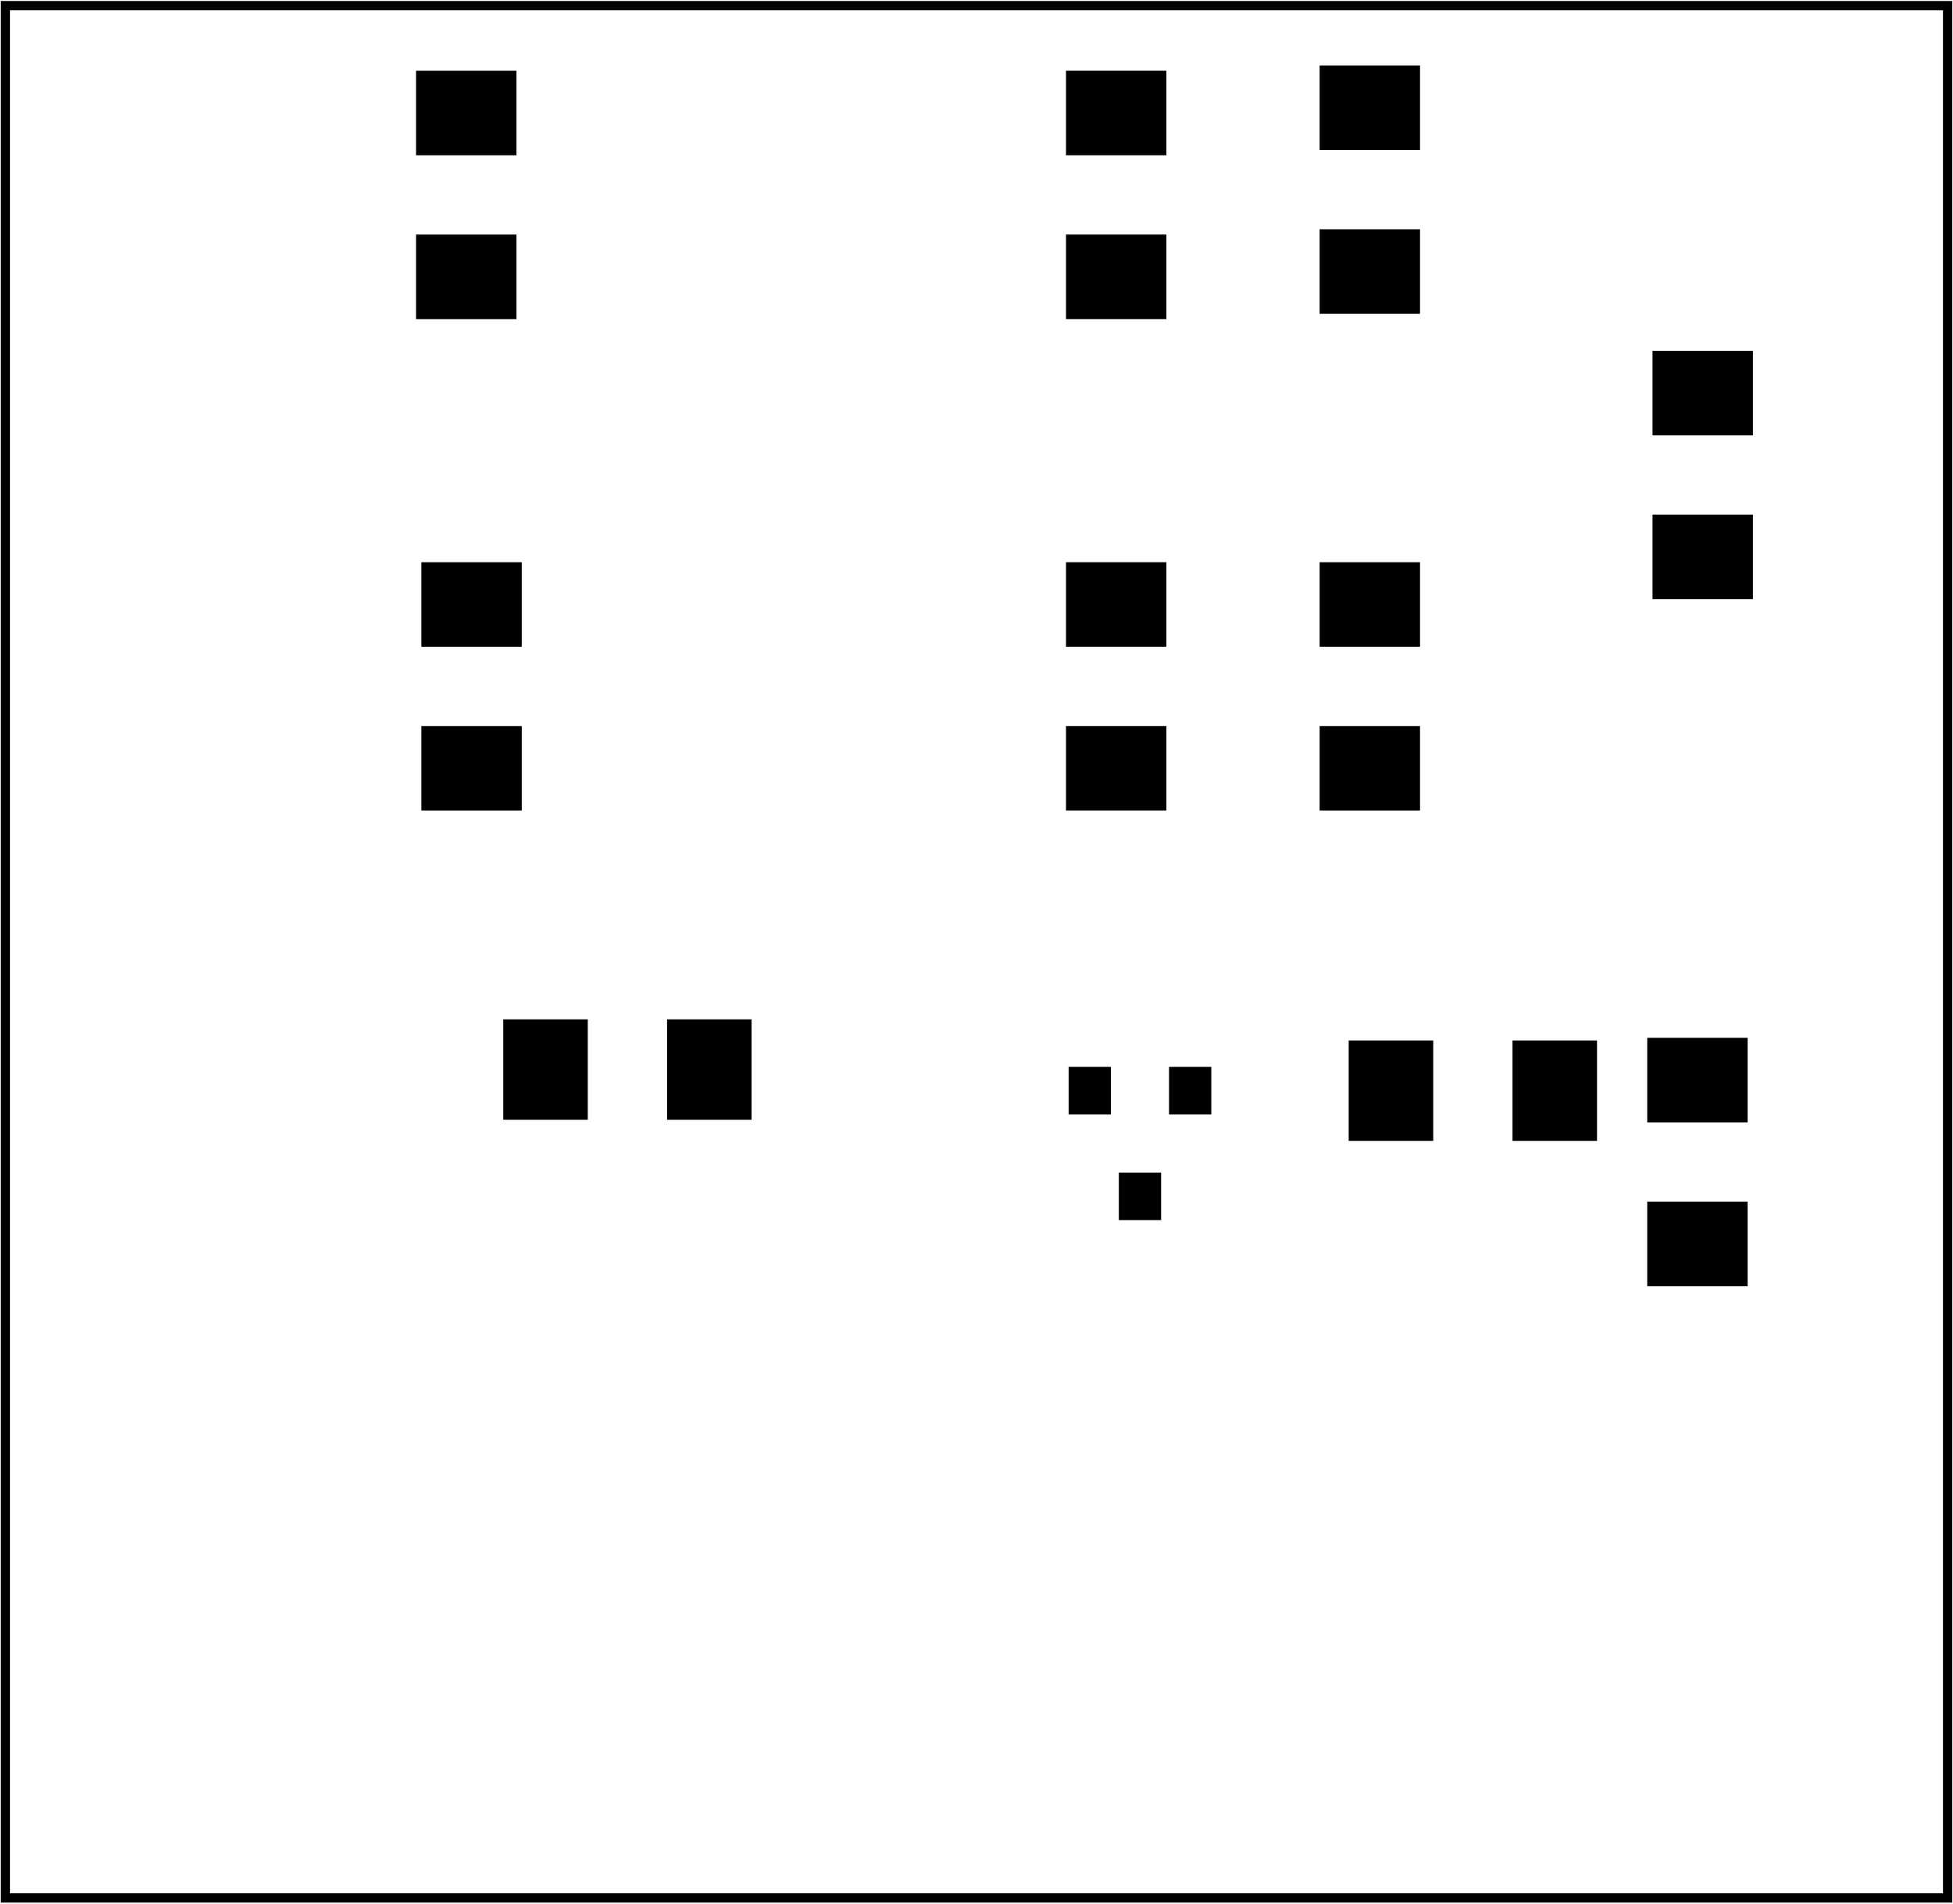
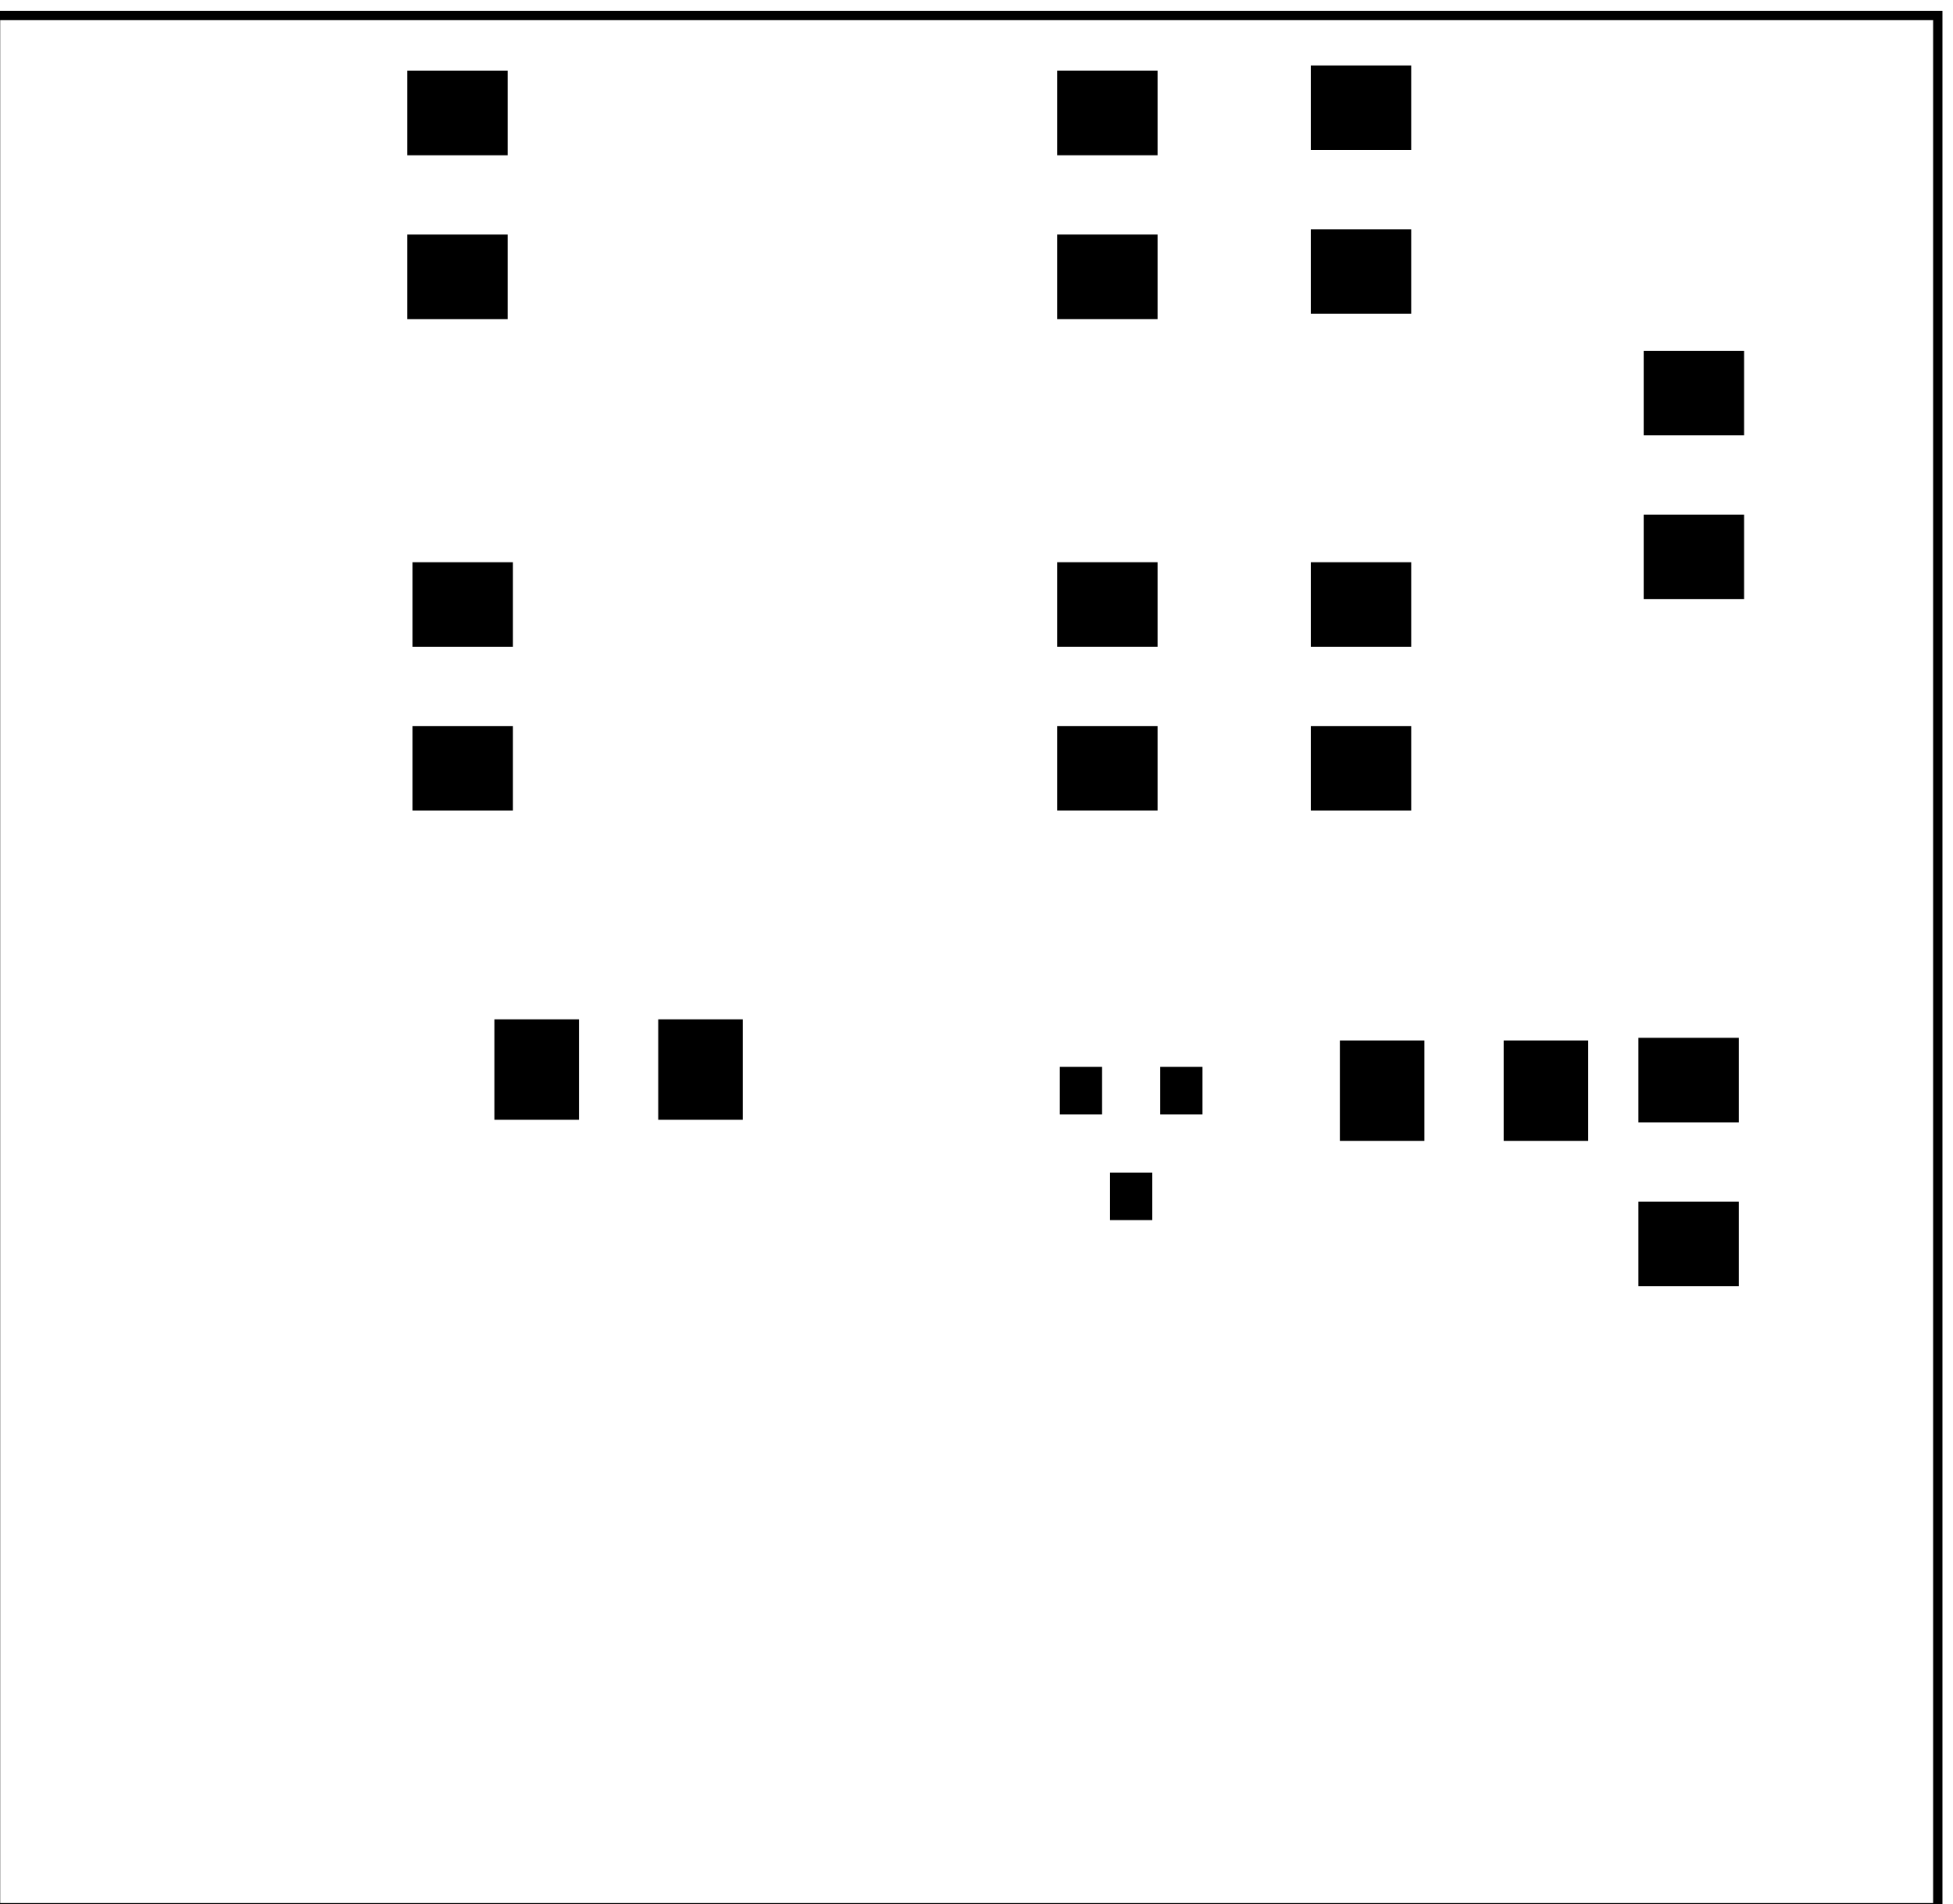
<svg xmlns="http://www.w3.org/2000/svg" width="1.455in" x="0in" version="1.2" y="0in" height="1.418in" viewBox="0 0 104.77 102.075" baseProfile="tiny">
  <g transform="matrix(-1, 0, 0, 1, 104.77, 0)">
    <g partID="12040">
      <g id="board">
-         <rect width="104.194" x="0.288" y="0.288" fill="none" height="101.499" stroke="black" fill-opacity="0.5" id="boardoutline" stroke-width="0.5" />
+         <rect width="104.194" x="0.816" y="0.816" fill="none" height="101.499" stroke="black" fill-opacity="0.5" id="boardoutline" stroke-width="0.5" />
+       </g>
+     </g>
+     <g partID="7838500">
+       <g transform="translate(25.1082,48.0102)">
+         <g transform="matrix(-1,0,0,-1,0,0)">
+           <g flipped="1" id="copper0">
+             <g transform="matrix(-1, 0, 0, 1, 23.2668, 0)">
+               <g>
+                 <g>
+                   <g>
+                     <g id="copper0">
+                       <g fill="none" cx="20.846" cy="15.602" stroke="black" id="0" r="1.98" stroke-width="1.44" />
+                       <g fill="none" cx="2.421" cy="15.602" stroke="black" id="1" r="1.98" stroke-width="1.44" />
+                       <g fill="none" cx="20.846" cy="2.846" stroke="black" id="2" r="1.98" stroke-width="1.44" />
+                       <g fill="none" cx="2.421" cy="2.846" stroke="black" id="3" r="1.98" stroke-width="1.44" />
+                     </g>
+                   </g>
+                   <g>
+                     <g fill="none" cx="20.846" cy="15.602" stroke="black" id="4" r="1.98" stroke-width="1.44" />
+                     <g fill="none" cx="2.421" cy="15.602" stroke="black" id="5" r="1.98" stroke-width="1.44" />
+                     <g fill="none" cx="20.846" cy="2.846" stroke="black" id="6" r="1.98" stroke-width="1.44" />
+                     <g fill="none" cx="2.421" cy="2.846" stroke="black" id="7" r="1.98" stroke-width="1.44" />
+                   </g>
+                 </g>
+               </g>
+             </g>
+           </g>
+         </g>
+       </g>
+     </g>
+     <g partID="7838300">
+       <g transform="translate(25.1082,21.6478)">
+         <g transform="matrix(-1,0,0,-1,0,0)">
+           <g flipped="1" id="copper0">
+             <g transform="matrix(-1, 0, 0, 1, 23.2668, 0)">
+               <g>
+                 <g>
+                   <g>
+                     <g id="copper0">
+                       <g fill="none" cx="20.846" cy="15.602" stroke="black" id="8" r="1.98" stroke-width="1.44" />
+                       <g fill="none" cx="2.421" cy="15.602" stroke="black" id="9" r="1.98" stroke-width="1.44" />
+                       <g fill="none" cx="20.846" cy="2.846" stroke="black" id="10" r="1.98" stroke-width="1.44" />
+                       <g fill="none" cx="2.421" cy="2.846" stroke="black" id="11" r="1.98" stroke-width="1.44" />
+                     </g>
+                   </g>
+                   <g>
+                     <g fill="none" cx="20.846" cy="15.602" stroke="black" id="12" r="1.98" stroke-width="1.44" />
+                     <g fill="none" cx="2.421" cy="15.602" stroke="black" id="13" r="1.98" stroke-width="1.44" />
+                     <g fill="none" cx="20.846" cy="2.846" stroke="black" id="14" r="1.98" stroke-width="1.44" />
+                     <g fill="none" cx="2.421" cy="2.846" stroke="black" id="15" r="1.98" stroke-width="1.44" />
+                   </g>
+                 </g>
+               </g>
+             </g>
+           </g>
+         </g>
      </g>
    </g>
    <g partID="8164300">
-       <g transform="translate(28.2916,45.8875)">
-         <g id="copper0">
-           <g fill="none" cx="3.017" cy="3.017" stroke="black" r="0.992" id="0" stroke-width="0.85" />
+       <g transform="translate(28.765,45.8872)">
+         <g id="copper0">
+           <g fill="none" cx="3.017" cy="3.017" stroke="black" r="0.992" id="16" stroke-width="0.85" />
        </g>
      </g>
    </g>
    <g partID="8166990">
-       <g transform="translate(46.099,63.1611)">
-         <g id="copper0">
-           <g fill="none" cx="3.017" cy="3.017" stroke="black" r="0.992" id="1" stroke-width="0.85" />
+       <g transform="translate(46.5724,63.1608)">
+         <g id="copper0">
+           <g fill="none" cx="3.017" cy="3.017" stroke="black" r="0.992" id="17" stroke-width="0.85" />
        </g>
      </g>
    </g>
    <g partID="8054040">
-       <g transform="translate(10.1665,32.6921)">
+       <g transform="translate(10.6399,32.6914)">
        <g transform="matrix(0,-1,1,0,0,0)">
          <g flipped="1" id="copper0">
            <g transform="matrix(-1, 0, 0, 1, 14.4567, 0)">
              <g>
                <g>
-                   <rect width="4.535" x="0.567" y="0.567" fill="black" height="5.386" stroke="none" fill-opacity="1" id="2" stroke-width="0" />
-                   <rect width="4.535" x="9.354" y="0.567" fill="black" height="5.386" stroke="none" fill-opacity="1" id="3" stroke-width="0" />
+                   <g>
+                     <rect width="4.535" x="0.567" y="0.567" fill="black" height="5.386" stroke="none" fill-opacity="1" id="18" stroke-width="0" />
+                     <rect width="4.535" x="9.354" y="0.567" fill="black" height="5.386" stroke="none" fill-opacity="1" id="19" stroke-width="0" />
+                   </g>
                </g>
              </g>
            </g>
          </g>
        </g>
      </g>
    </g>
    <g partID="8054120">
-       <g transform="translate(28.0248,17.3853)">
+       <g transform="translate(28.4983,17.385)">
        <g transform="matrix(0,-1,1,0,0,0)">
          <g flipped="1" id="copper0">
            <g transform="matrix(-1, 0, 0, 1, 14.4567, 0)">
              <g>
                <g>
-                   <rect width="4.535" x="0.567" y="0.567" fill="black" height="5.386" stroke="none" fill-opacity="1" id="4" stroke-width="0" />
-                   <rect width="4.535" x="9.354" y="0.567" fill="black" height="5.386" stroke="none" fill-opacity="1" id="5" stroke-width="0" />
+                   <g>
+                     <rect width="4.535" x="0.567" y="0.567" fill="black" height="5.386" stroke="none" fill-opacity="1" id="20" stroke-width="0" />
+                     <rect width="4.535" x="9.354" y="0.567" fill="black" height="5.386" stroke="none" fill-opacity="1" id="21" stroke-width="0" />
+                   </g>
                </g>
              </g>
            </g>
          </g>
        </g>
      </g>
    </g>
    <g partID="8054300">
-       <g transform="translate(41.6311,44.0309)">
+       <g transform="translate(42.1045,44.0306)">
        <g transform="matrix(0,-1,1,0,0,0)">
          <g flipped="1" id="copper0">
            <g transform="matrix(-1, 0, 0, 1, 14.4567, 0)">
              <g>
                <g>
-                   <rect width="4.535" x="0.567" y="0.567" fill="black" height="5.386" stroke="none" fill-opacity="1" id="6" stroke-width="0" />
-                   <rect width="4.535" x="9.354" y="0.567" fill="black" height="5.386" stroke="none" fill-opacity="1" id="7" stroke-width="0" />
+                   <g>
+                     <rect width="4.535" x="0.567" y="0.567" fill="black" height="5.386" stroke="none" fill-opacity="1" id="22" stroke-width="0" />
+                     <rect width="4.535" x="9.354" y="0.567" fill="black" height="5.386" stroke="none" fill-opacity="1" id="23" stroke-width="0" />
+                   </g>
                </g>
              </g>
            </g>
          </g>
        </g>
      </g>
    </g>
    <g partID="8054400">
-       <g transform="translate(82.7335,29.5742)">
+       <g transform="translate(83.2069,29.5739)">
        <g transform="matrix(0,1,-1,0,0,0)">
          <g flipped="1" id="copper0">
            <g transform="matrix(-1, 0, 0, 1, 14.4567, 0)">
              <g>
                <g>
-                   <rect width="4.535" x="0.567" y="0.567" fill="black" height="5.386" stroke="none" fill-opacity="1" id="8" stroke-width="0" />
-                   <rect width="4.535" x="9.354" y="0.567" fill="black" height="5.386" stroke="none" fill-opacity="1" id="9" stroke-width="0" />
+                   <g>
+                     <rect width="4.535" x="0.567" y="0.567" fill="black" height="5.386" stroke="none" fill-opacity="1" id="24" stroke-width="0" />
+                     <rect width="4.535" x="9.354" y="0.567" fill="black" height="5.386" stroke="none" fill-opacity="1" id="25" stroke-width="0" />
+                   </g>
                </g>
              </g>
            </g>
          </g>
        </g>
      </g>
    </g>
    <g partID="8054600">
-       <g transform="translate(83.0169,3.21184)">
+       <g transform="translate(83.4903,3.2115)">
        <g transform="matrix(0,1,-1,0,0,0)">
          <g flipped="1" id="copper0">
            <g transform="matrix(-1, 0, 0, 1, 14.4567, 0)">
              <g>
                <g>
-                   <rect width="4.535" x="0.567" y="0.567" fill="black" height="5.386" stroke="none" fill-opacity="1" id="10" stroke-width="0" />
-                   <rect width="4.535" x="9.354" y="0.567" fill="black" height="5.386" stroke="none" fill-opacity="1" id="11" stroke-width="0" />
+                   <g>
+                     <rect width="4.535" x="0.567" y="0.567" fill="black" height="5.386" stroke="none" fill-opacity="1" id="26" stroke-width="0" />
+                     <rect width="4.535" x="9.354" y="0.567" fill="black" height="5.386" stroke="none" fill-opacity="1" id="27" stroke-width="0" />
+                   </g>
                </g>
              </g>
            </g>
          </g>
        </g>
      </g>
    </g>
    <g partID="8054840">
-       <g transform="translate(41.6311,17.6685)">
+       <g transform="translate(42.1045,17.6682)">
        <g transform="matrix(0,-1,1,0,0,0)">
          <g flipped="1" id="copper0">
            <g transform="matrix(-1, 0, 0, 1, 14.4567, 0)">
              <g>
                <g>
-                   <rect width="4.535" x="0.567" y="0.567" fill="black" height="5.386" stroke="none" fill-opacity="1" id="12" stroke-width="0" />
-                   <rect width="4.535" x="9.354" y="0.567" fill="black" height="5.386" stroke="none" fill-opacity="1" id="13" stroke-width="0" />
+                   <g>
+                     <rect width="4.535" x="0.567" y="0.567" fill="black" height="5.386" stroke="none" fill-opacity="1" id="28" stroke-width="0" />
+                     <rect width="4.535" x="9.354" y="0.567" fill="black" height="5.386" stroke="none" fill-opacity="1" id="29" stroke-width="0" />
+                   </g>
                </g>
              </g>
            </g>
          </g>
        </g>
      </g>
    </g>
    <g partID="8054980">
-       <g transform="translate(34.5445,29.5742)">
+       <g transform="translate(35.0179,29.5739)">
        <g transform="matrix(0,1,-1,0,0,0)">
          <g flipped="1" id="copper0">
            <g transform="matrix(-1, 0, 0, 1, 14.4567, 0)">
              <g>
                <g>
-                   <rect width="4.535" x="0.567" y="0.567" fill="black" height="5.386" stroke="none" fill-opacity="1" id="14" stroke-width="0" />
-                   <rect width="4.535" x="9.354" y="0.567" fill="black" height="5.386" stroke="none" fill-opacity="1" id="15" stroke-width="0" />
+                   <g>
+                     <rect width="4.535" x="0.567" y="0.567" fill="black" height="5.386" stroke="none" fill-opacity="1" id="30" stroke-width="0" />
+                     <rect width="4.535" x="9.354" y="0.567" fill="black" height="5.386" stroke="none" fill-opacity="1" id="31" stroke-width="0" />
+                   </g>
                </g>
              </g>
            </g>
          </g>
        </g>
      </g>
    </g>
    <g partID="8055220">
-       <g transform="translate(10.45,69.5425)">
+       <g transform="translate(10.9235,69.5418)">
        <g transform="matrix(0,-1,1,0,0,0)">
          <g flipped="1" id="copper0">
            <g transform="matrix(-1, 0, 0, 1, 14.4567, 0)">
              <g>
                <g>
-                   <rect width="4.535" x="0.567" y="0.567" fill="black" height="5.386" stroke="none" fill-opacity="1" id="16" stroke-width="0" />
-                   <rect width="4.535" x="9.354" y="0.567" fill="black" height="5.386" stroke="none" fill-opacity="1" id="17" stroke-width="0" />
+                   <g>
+                     <rect width="4.535" x="0.567" y="0.567" fill="black" height="5.386" stroke="none" fill-opacity="1" id="32" stroke-width="0" />
+                     <rect width="4.535" x="9.354" y="0.567" fill="black" height="5.386" stroke="none" fill-opacity="1" id="33" stroke-width="0" />
+                   </g>
                </g>
              </g>
            </g>
          </g>
        </g>
      </g>
    </g>
    <g partID="8155070">
-       <g transform="translate(28.2133,19.1691)">
-         <g id="copper0">
-           <g fill="none" cx="3.017" cy="3.017" stroke="black" r="0.992" id="18" stroke-width="0.85" />
+       <g transform="translate(28.6867,19.1688)">
+         <g id="copper0">
+           <g fill="none" cx="3.017" cy="3.017" stroke="black" r="0.992" id="34" stroke-width="0.85" />
        </g>
      </g>
    </g>
    <g partID="7988450">
-       <g transform="translate(18.5287,55.2275)">
+       <g transform="translate(19.0022,55.2272)">
        <g flipped="1" id="copper0">
          <g transform="matrix(-1, 0, 0, 1, 14.4567, 0)">
            <g>
              <g>
-                 <rect width="4.535" x="0.567" y="0.567" fill="black" height="5.386" stroke="none" fill-opacity="1" id="19" stroke-width="0" />
-                 <rect width="4.535" x="9.354" y="0.567" fill="black" height="5.386" stroke="none" fill-opacity="1" id="20" stroke-width="0" />
+                 <g>
+                   <rect width="4.535" x="0.567" y="0.567" fill="black" height="5.386" stroke="none" fill-opacity="1" id="35" stroke-width="0" />
+                   <rect width="4.535" x="9.354" y="0.567" fill="black" height="5.386" stroke="none" fill-opacity="1" id="36" stroke-width="0" />
+                 </g>
              </g>
            </g>
          </g>
        </g>
      </g>
    </g>
    <g partID="7988550">
-       <g transform="translate(47.8673,65.432)">
+       <g transform="translate(48.3407,65.4317)">
        <g transform="matrix(-1,0,0,-1,0,0)">
          <g flipped="1" id="copper0">
            <g transform="matrix(-1, 0, 0, 1, 8.50394, 0)">
              <g>
                <g>
-                   <rect width="2.268" x="0.425" y="5.669" fill="black" height="2.551" stroke="none" fill-opacity="1" id="21" />
-                   <g width="0" x="1.559" y="6.945" fill="none" height="0" id="22" stroke-width="0" />
-                   <rect width="2.268" x="5.811" y="5.669" fill="black" height="2.551" stroke="none" fill-opacity="1" id="23" />
-                   <g width="0" x="6.945" y="6.945" fill="none" height="0" id="24" stroke-width="0" />
-                   <rect width="2.268" x="3.118" y="0" fill="black" height="2.551" stroke="none" fill-opacity="1" id="25" />
-                   <g width="0" x="4.252" y="1.276" fill="none" height="0" id="26" stroke-width="0" />
+                   <g>
+                     <rect width="2.268" x="0.425" y="5.669" fill="black" height="2.551" stroke="none" fill-opacity="1" id="37" />
+                     <g width="0" x="1.559" y="6.945" fill="none" height="0" id="38" stroke-width="0" />
+                     <rect width="2.268" x="5.811" y="5.669" fill="black" height="2.551" stroke="none" fill-opacity="1" id="39" />
+                     <g width="0" x="6.945" y="6.945" fill="none" height="0" id="40" stroke-width="0" />
+                     <rect width="2.268" x="3.118" y="0" fill="black" height="2.551" stroke="none" fill-opacity="1" id="41" />
+                     <g width="0" x="4.252" y="1.276" fill="none" height="0" id="42" stroke-width="0" />
+                   </g>
                </g>
              </g>
            </g>
          </g>
        </g>
      </g>
    </g>
    <g partID="7998600">
-       <g transform="translate(63.8831,54.0939)">
+       <g transform="translate(64.3565,54.0936)">
        <g flipped="1" id="copper0">
          <g transform="matrix(-1, 0, 0, 1, 14.4567, 0)">
            <g>
              <g>
-                 <rect width="4.535" x="0.567" y="0.567" fill="black" height="5.386" stroke="none" fill-opacity="1" id="27" stroke-width="0" />
-                 <rect width="4.535" x="9.354" y="0.567" fill="black" height="5.386" stroke="none" fill-opacity="1" id="28" stroke-width="0" />
+                 <g>
+                   <rect width="4.535" x="0.567" y="0.567" fill="black" height="5.386" stroke="none" fill-opacity="1" id="43" stroke-width="0" />
+                   <rect width="4.535" x="9.354" y="0.567" fill="black" height="5.386" stroke="none" fill-opacity="1" id="44" stroke-width="0" />
+                 </g>
              </g>
            </g>
          </g>
        </g>
      </g>
    </g>
    <g partID="7717640">
-       <g transform="translate(56.8588,92.2819)">
-         <g id="copper0">
-           <g fill="none" cx="5.04" cy="5.04" stroke="black" id="29" r="2.088" stroke-width="1.44" />
+       <g transform="translate(57.3322,92.2816)">
+         <g id="copper0">
+           <g fill="none" cx="5.04" cy="5.04" stroke="black" id="45" r="2.088" stroke-width="1.44" />
        </g>
      </g>
    </g>
    <g partID="7717620">
-       <g transform="translate(3.28403,92.282)">
-         <g id="copper0">
-           <g fill="none" cx="5.04" cy="5.04" stroke="black" id="30" r="2.088" stroke-width="1.44" />
+       <g transform="translate(3.75744,92.2816)">
+         <g id="copper0">
+           <g fill="none" cx="5.04" cy="5.04" stroke="black" id="46" r="2.088" stroke-width="1.44" />
        </g>
      </g>
    </g>
    <g partID="7717600">
-       <g transform="translate(47.788,92.2819)">
-         <g id="copper0">
-           <g fill="none" cx="5.04" cy="5.04" stroke="black" id="31" r="2.088" stroke-width="1.44" />
+       <g transform="translate(48.2614,92.2816)">
+         <g id="copper0">
+           <g fill="none" cx="5.04" cy="5.04" stroke="black" id="47" r="2.088" stroke-width="1.44" />
        </g>
      </g>
    </g>
    <g partID="7717560">
-       <g transform="translate(23.9769,63.3683)">
-         <g id="copper0">
-           <g fill="none" cx="5.04" cy="5.04" stroke="black" id="32" r="2.088" stroke-width="1.44" />
+       <g transform="translate(24.4503,63.368)">
+         <g id="copper0">
+           <g fill="none" cx="5.04" cy="5.04" stroke="black" id="48" r="2.088" stroke-width="1.44" />
        </g>
      </g>
    </g>
    <g partID="7717500">
-       <g transform="translate(32.1974,63.3683)">
-         <g id="copper0">
-           <g fill="none" cx="5.04" cy="5.04" stroke="black" id="33" r="2.088" stroke-width="1.44" />
+       <g transform="translate(32.6708,63.368)">
+         <g id="copper0">
+           <g fill="none" cx="5.04" cy="5.04" stroke="black" id="49" r="2.088" stroke-width="1.44" />
        </g>
      </g>
    </g>
    <g partID="7717480">
-       <g transform="translate(20.8588,92.282)">
-         <g id="copper0">
-           <g fill="none" cx="5.04" cy="5.04" stroke="black" id="34" r="2.088" stroke-width="1.44" />
+       <g transform="translate(21.3322,92.2816)">
+         <g id="copper0">
+           <g fill="none" cx="5.04" cy="5.04" stroke="black" id="50" r="2.088" stroke-width="1.44" />
        </g>
      </g>
    </g>
    <g partID="7717460">
-       <g transform="translate(12.0714,92.282)">
-         <g id="copper0">
-           <g fill="none" cx="5.04" cy="5.04" stroke="black" id="35" r="2.088" stroke-width="1.44" />
+       <g transform="translate(12.5449,92.2816)">
+         <g id="copper0">
+           <g fill="none" cx="5.04" cy="5.04" stroke="black" id="51" r="2.088" stroke-width="1.44" />
        </g>
      </g>
    </g>
    <g partID="7717440">
-       <g transform="translate(92.5754,31.9043)">
-         <g id="copper0">
-           <g fill="none" cx="5.04" cy="5.04" stroke="black" id="36" r="2.088" stroke-width="1.44" />
+       <g transform="translate(93.0488,31.904)">
+         <g id="copper0">
+           <g fill="none" cx="5.04" cy="5.04" stroke="black" id="52" r="2.088" stroke-width="1.44" />
        </g>
      </g>
    </g>
    <g partID="7979060">
-       <g transform="translate(92.0084,92.2819)">
-         <g id="copper0">
-           <g fill="none" cx="5.04" cy="5.04" stroke="black" id="37" r="2.088" stroke-width="1.44" />
+       <g transform="translate(92.4818,92.2816)">
+         <g id="copper0">
+           <g fill="none" cx="5.04" cy="5.04" stroke="black" id="53" r="2.088" stroke-width="1.44" />
        </g>
      </g>
    </g>
    <g partID="7717360">
-       <g transform="translate(74.1502,92.2819)">
-         <g id="copper0">
-           <g fill="none" cx="5.04" cy="5.04" stroke="black" id="38" r="2.088" stroke-width="1.44" />
+       <g transform="translate(74.6236,92.2816)">
+         <g id="copper0">
+           <g fill="none" cx="5.04" cy="5.04" stroke="black" id="54" r="2.088" stroke-width="1.44" />
        </g>
      </g>
    </g>
    <g partID="7716180">
-       <g transform="translate(29.6463,92.2819)">
+       <g transform="translate(30.1197,92.2816)">
        <g transform="matrix(1,4.26227e-18,-4.26227e-18,1,0,0)">
          <g id="copper0">
-             <g fill="none" cx="5.04" cy="5.04" stroke="black" id="39" r="2.088" stroke-width="1.44" />
+             <g fill="none" cx="5.04" cy="5.04" stroke="black" id="55" r="2.088" stroke-width="1.44" />
          </g>
        </g>
      </g>
    </g>
    <g partID="7978000">
-       <g transform="translate(83.2211,92.2819)">
-         <g id="copper0">
-           <g fill="none" cx="5.04" cy="5.04" stroke="black" id="40" r="2.088" stroke-width="1.44" />
+       <g transform="translate(83.6945,92.2816)">
+         <g id="copper0">
+           <g fill="none" cx="5.04" cy="5.04" stroke="black" id="56" r="2.088" stroke-width="1.44" />
        </g>
      </g>
    </g>
    <g partID="7716140">
-       <g transform="translate(66.2131,92.2819)">
-         <g id="copper0">
-           <g fill="none" cx="5.04" cy="5.04" stroke="black" id="41" r="2.088" stroke-width="1.44" />
+       <g transform="translate(66.6866,92.2816)">
+         <g id="copper0">
+           <g fill="none" cx="5.04" cy="5.04" stroke="black" id="57" r="2.088" stroke-width="1.44" />
        </g>
      </g>
    </g>
    <g partID="7716050">
-       <g transform="translate(38.7171,92.2819)">
-         <g id="copper0">
-           <g fill="none" cx="5.04" cy="5.04" stroke="black" id="42" r="2.088" stroke-width="1.44" />
+       <g transform="translate(39.1905,92.2816)">
+         <g id="copper0">
+           <g fill="none" cx="5.04" cy="5.04" stroke="black" id="58" r="2.088" stroke-width="1.44" />
        </g>
      </g>
    </g>
    <g partID="6832280">
-       <g transform="translate(80.1976,67.9683)">
+       <g transform="translate(80.671,67.968)">
        <g transform="matrix(0,-1,1,0,0,0)">
          <g id="copper0">
-             <g fill="none" cx="3.528" cy="17.928" stroke="black" id="43" r="2.52" stroke-width="2.088" />
-             <g width="5.04" x="1.008" y="1.008" fill="none" height="5.04" stroke="black" id="44" stroke-width="2.088" />
-             <g fill="none" cx="3.528" cy="3.528" stroke="black" id="45" r="2.52" stroke-width="2.088" />
-             <g fill="none" cx="17.928" cy="10.728" stroke="black" id="46" r="2.52" stroke-width="2.088" />
+             <g fill="none" cx="3.528" cy="17.928" stroke="black" id="59" r="2.52" stroke-width="2.088" />
+             <g width="5.04" x="1.008" y="1.008" fill="none" height="5.04" stroke="black" id="60" stroke-width="2.088" />
+             <g fill="none" cx="3.528" cy="3.528" stroke="black" id="61" r="2.52" stroke-width="2.088" />
+             <g fill="none" cx="17.928" cy="10.728" stroke="black" id="62" r="2.52" stroke-width="2.088" />
          </g>
        </g>
      </g>
    </g>
    <g partID="7838100">
-       <g transform="translate(74.2411,48.0114)">
+       <g transform="translate(74.7145,48.011)">
        <g transform="matrix(-1,0,0,-1,0,0)">
          <g flipped="1" id="copper0">
            <g transform="matrix(-1, 0, 0, 1, 23.2668, 0)">
              <g>
                <g>
-                   <g id="">
-                     <g fill="none" cx="20.846" cy="15.602" stroke="black" id="47" r="1.98" stroke-width="1.44" />
-                     <g fill="none" cx="2.421" cy="15.602" stroke="black" id="48" r="1.98" stroke-width="1.44" />
-                     <g fill="none" cx="20.846" cy="2.846" stroke="black" id="49" r="1.98" stroke-width="1.44" />
-                     <g fill="none" cx="2.421" cy="2.846" stroke="black" id="50" r="1.98" stroke-width="1.44" />
-                   </g>
-                 </g>
-               </g>
-             </g>
-           </g>
-         </g>
-       </g>
-     </g>
-     <g partID="7838300">
-       <g transform="translate(24.6347,21.6482)">
+                   <g>
+                     <g id="copper0">
+                       <g fill="none" cx="20.846" cy="15.602" stroke="black" id="63" r="1.98" stroke-width="1.44" />
+                       <g fill="none" cx="2.421" cy="15.602" stroke="black" id="64" r="1.98" stroke-width="1.44" />
+                       <g fill="none" cx="20.846" cy="2.846" stroke="black" id="65" r="1.98" stroke-width="1.44" />
+                       <g fill="none" cx="2.421" cy="2.846" stroke="black" id="66" r="1.98" stroke-width="1.44" />
+                     </g>
+                   </g>
+                   <g>
+                     <g fill="none" cx="20.846" cy="15.602" stroke="black" id="67" r="1.98" stroke-width="1.44" />
+                     <g fill="none" cx="2.421" cy="15.602" stroke="black" id="68" r="1.98" stroke-width="1.44" />
+                     <g fill="none" cx="20.846" cy="2.846" stroke="black" id="69" r="1.98" stroke-width="1.44" />
+                     <g fill="none" cx="2.421" cy="2.846" stroke="black" id="70" r="1.98" stroke-width="1.44" />
+                   </g>
+                 </g>
+               </g>
+             </g>
+           </g>
+         </g>
+       </g>
+     </g>
+     <g partID="7837860">
+       <g transform="translate(74.7145,21.6478)">
        <g transform="matrix(-1,0,0,-1,0,0)">
          <g flipped="1" id="copper0">
            <g transform="matrix(-1, 0, 0, 1, 23.2668, 0)">
              <g>
                <g>
-                   <g id="">
-                     <g fill="none" cx="20.846" cy="15.602" stroke="black" id="51" r="1.98" stroke-width="1.44" />
-                     <g fill="none" cx="2.421" cy="15.602" stroke="black" id="52" r="1.98" stroke-width="1.44" />
-                     <g fill="none" cx="20.846" cy="2.846" stroke="black" id="53" r="1.98" stroke-width="1.44" />
-                     <g fill="none" cx="2.421" cy="2.846" stroke="black" id="54" r="1.98" stroke-width="1.44" />
-                   </g>
-                 </g>
-               </g>
-             </g>
-           </g>
-         </g>
-       </g>
-     </g>
-     <g partID="7837860">
-       <g transform="translate(74.2411,21.6482)">
-         <g transform="matrix(-1,0,0,-1,0,0)">
-           <g flipped="1" id="copper0">
-             <g transform="matrix(-1, 0, 0, 1, 23.2668, 0)">
-               <g>
-                 <g>
-                   <g id="">
-                     <g fill="none" cx="20.846" cy="15.602" stroke="black" id="55" r="1.98" stroke-width="1.44" />
-                     <g fill="none" cx="2.421" cy="15.602" stroke="black" id="56" r="1.98" stroke-width="1.44" />
-                     <g fill="none" cx="20.846" cy="2.846" stroke="black" id="57" r="1.98" stroke-width="1.44" />
-                     <g fill="none" cx="2.421" cy="2.846" stroke="black" id="58" r="1.98" stroke-width="1.44" />
-                   </g>
-                 </g>
-               </g>
-             </g>
-           </g>
-         </g>
-       </g>
-     </g>
-     <g partID="7838500">
-       <g transform="translate(24.6347,48.0106)">
-         <g transform="matrix(-1,0,0,-1,0,0)">
-           <g flipped="1" id="copper0">
-             <g transform="matrix(-1, 0, 0, 1, 23.2668, 0)">
-               <g>
-                 <g>
-                   <g id="">
-                     <g fill="none" cx="20.846" cy="15.602" stroke="black" id="59" r="1.98" stroke-width="1.44" />
-                     <g fill="none" cx="2.421" cy="15.602" stroke="black" id="60" r="1.98" stroke-width="1.44" />
-                     <g fill="none" cx="20.846" cy="2.846" stroke="black" id="61" r="1.98" stroke-width="1.44" />
-                     <g fill="none" cx="2.421" cy="2.846" stroke="black" id="62" r="1.98" stroke-width="1.44" />
+                   <g>
+                     <g id="copper0">
+                       <g fill="none" cx="20.846" cy="15.602" stroke="black" id="71" r="1.98" stroke-width="1.44" />
+                       <g fill="none" cx="2.421" cy="15.602" stroke="black" id="72" r="1.98" stroke-width="1.44" />
+                       <g fill="none" cx="20.846" cy="2.846" stroke="black" id="73" r="1.98" stroke-width="1.44" />
+                       <g fill="none" cx="2.421" cy="2.846" stroke="black" id="74" r="1.98" stroke-width="1.44" />
+                     </g>
+                   </g>
+                   <g>
+                     <g fill="none" cx="20.846" cy="15.602" stroke="black" id="75" r="1.98" stroke-width="1.44" />
+                     <g fill="none" cx="2.421" cy="15.602" stroke="black" id="76" r="1.98" stroke-width="1.44" />
+                     <g fill="none" cx="20.846" cy="2.846" stroke="black" id="77" r="1.98" stroke-width="1.44" />
+                     <g fill="none" cx="2.421" cy="2.846" stroke="black" id="78" r="1.98" stroke-width="1.44" />
                  </g>
                </g>
              </g>
            </g>
          </g>
        </g>
      </g>
    </g>
    <g partID="7303290">
-       <g transform="translate(-7.40942,65.7307)">
+       <g transform="translate(-6.936,65.7304)">
        <g transform="matrix(1, 0, 0, 1, 0, -809.49)">
          <g id="copper0">
            <g transform="matrix(1, 0, 0, 1, -3.6, 796.89)">
              <g stroke-opacity="1" fill="none" stroke="black" style="display:inline">
                <g transform="matrix(1, 0, 0, 1, -14.4, 0)">
-                   <g stroke-opacity="1" fill="none" stroke="black" style="stroke-linecap:round;stroke-linejoin:miter;stroke-miterlimit:4;stroke-dasharray:none;display:inline" id="63" stroke-width="1.44" d="m109.8,25.2a1.8,1.8,0,1,1,-3.6,0,1.8,1.8,0,1,1,3.6,0z" />
+                   <g stroke-opacity="1" fill="none" stroke="black" style="stroke-linecap:round;stroke-linejoin:miter;stroke-miterlimit:4;stroke-dasharray:none;display:inline" id="79" stroke-width="1.44" d="m109.8,25.2a1.8,1.8,0,1,1,-3.6,0,1.8,1.8,0,1,1,3.6,0z" />
                </g>
                <g transform="matrix(1, 0, 0, 1, -21.6, 0)">
-                   <g stroke-opacity="1" fill="none" stroke="black" style="stroke-linecap:round;stroke-linejoin:miter;stroke-miterlimit:4;stroke-dasharray:none;display:inline" id="64" stroke-width="1.44" d="m109.8,25.2a1.8,1.8,0,1,1,-3.6,0,1.8,1.8,0,1,1,3.6,0z" />
+                   <g stroke-opacity="1" fill="none" stroke="black" style="stroke-linecap:round;stroke-linejoin:miter;stroke-miterlimit:4;stroke-dasharray:none;display:inline" id="80" stroke-width="1.44" d="m109.8,25.2a1.8,1.8,0,1,1,-3.6,0,1.8,1.8,0,1,1,3.6,0z" />
                </g>
                <g transform="matrix(1, 0, 0, 1, -28.8, 0)">
-                   <g stroke-opacity="1" fill="none" stroke="black" style="stroke-linecap:round;stroke-linejoin:miter;stroke-miterlimit:4;stroke-dasharray:none;display:inline" id="65" stroke-width="1.44" d="m109.8,25.2a1.8,1.8,0,1,1,-3.6,0,1.8,1.8,0,1,1,3.6,0z" />
+                   <g stroke-opacity="1" fill="none" stroke="black" style="stroke-linecap:round;stroke-linejoin:miter;stroke-miterlimit:4;stroke-dasharray:none;display:inline" id="81" stroke-width="1.44" d="m109.8,25.2a1.8,1.8,0,1,1,-3.6,0,1.8,1.8,0,1,1,3.6,0z" />
                </g>
                <g transform="matrix(1, 0, 0, 1, -50.4, 0)">
-                   <g stroke-opacity="1" fill="none" stroke="black" style="stroke-linecap:round;stroke-linejoin:miter;stroke-miterlimit:4;stroke-dasharray:none;display:inline" id="66" stroke-width="1.44" d="m109.8,25.2a1.8,1.8,0,1,1,-3.6,0,1.8,1.8,0,1,1,3.6,0z" />
+                   <g stroke-opacity="1" fill="none" stroke="black" style="stroke-linecap:round;stroke-linejoin:miter;stroke-miterlimit:4;stroke-dasharray:none;display:inline" id="82" stroke-width="1.44" d="m109.8,25.2a1.8,1.8,0,1,1,-3.6,0,1.8,1.8,0,1,1,3.6,0z" />
                </g>
                <g transform="matrix(1, 0, 0, 1, -57.6, 0)">
-                   <g stroke-opacity="1" fill="none" stroke="black" style="stroke-linecap:round;stroke-linejoin:miter;stroke-miterlimit:4;stroke-dasharray:none;display:inline" id="67" stroke-width="1.44" d="m109.8,25.2a1.8,1.8,0,1,1,-3.6,0,1.8,1.8,0,1,1,3.6,0z" />
+                   <g stroke-opacity="1" fill="none" stroke="black" style="stroke-linecap:round;stroke-linejoin:miter;stroke-miterlimit:4;stroke-dasharray:none;display:inline" id="83" stroke-width="1.44" d="m109.8,25.2a1.8,1.8,0,1,1,-3.6,0,1.8,1.8,0,1,1,3.6,0z" />
                </g>
                <g transform="matrix(1, 0, 0, 1, -64.8, 0)">
-                   <g stroke-opacity="1" fill="none" stroke="black" style="stroke-linecap:round;stroke-linejoin:miter;stroke-miterlimit:4;stroke-dasharray:none;display:inline" id="68" stroke-width="1.44" d="m109.8,25.2a1.8,1.8,0,1,1,-3.6,0,1.8,1.8,0,1,1,3.6,0z" />
+                   <g stroke-opacity="1" fill="none" stroke="black" style="stroke-linecap:round;stroke-linejoin:miter;stroke-miterlimit:4;stroke-dasharray:none;display:inline" id="84" stroke-width="1.44" d="m109.8,25.2a1.8,1.8,0,1,1,-3.6,0,1.8,1.8,0,1,1,3.6,0z" />
                </g>
                <g transform="matrix(1, 0, 0, 1, -36, 0)">
-                   <g stroke-opacity="1" fill="none" stroke="black" style="stroke-linecap:round;stroke-linejoin:miter;stroke-miterlimit:4;stroke-dasharray:none;display:inline" id="69" stroke-width="1.44" d="m109.8,25.2a1.8,1.8,0,1,1,-3.6,0,1.8,1.8,0,1,1,3.6,0z" />
+                   <g stroke-opacity="1" fill="none" stroke="black" style="stroke-linecap:round;stroke-linejoin:miter;stroke-miterlimit:4;stroke-dasharray:none;display:inline" id="85" stroke-width="1.44" d="m109.8,25.2a1.8,1.8,0,1,1,-3.6,0,1.8,1.8,0,1,1,3.6,0z" />
                </g>
                <g transform="matrix(1, 0, 0, 1, -43.2, 0)">
-                   <g stroke-opacity="1" fill="none" stroke="black" style="stroke-linecap:round;stroke-linejoin:miter;stroke-miterlimit:4;stroke-dasharray:none;display:inline" id="70" stroke-width="1.44" d="m109.8,25.2a1.8,1.8,0,1,1,-3.6,0,1.8,1.8,0,1,1,3.6,0z" />
+                   <g stroke-opacity="1" fill="none" stroke="black" style="stroke-linecap:round;stroke-linejoin:miter;stroke-miterlimit:4;stroke-dasharray:none;display:inline" id="86" stroke-width="1.44" d="m109.8,25.2a1.8,1.8,0,1,1,-3.6,0,1.8,1.8,0,1,1,3.6,0z" />
                </g>
                <g transform="matrix(1, 0, 0, 1, -79.2, 0)">
-                   <g stroke-opacity="1" fill="none" stroke="black" style="stroke-linecap:round;stroke-linejoin:miter;stroke-miterlimit:4;stroke-dasharray:none;display:inline" id="71" stroke-width="1.44" d="m109.8,25.2a1.8,1.8,0,1,1,-3.6,0,1.8,1.8,0,1,1,3.6,0z" />
+                   <g stroke-opacity="1" fill="none" stroke="black" style="stroke-linecap:round;stroke-linejoin:miter;stroke-miterlimit:4;stroke-dasharray:none;display:inline" id="87" stroke-width="1.44" d="m109.8,25.2a1.8,1.8,0,1,1,-3.6,0,1.8,1.8,0,1,1,3.6,0z" />
                </g>
                <g transform="matrix(1, 0, 0, 1, -86.4, 0)">
-                   <g stroke-opacity="1" fill="none" stroke="black" style="stroke-linecap:round;stroke-linejoin:miter;stroke-miterlimit:4;stroke-dasharray:none;display:inline" id="72" stroke-width="1.44" d="m109.8,25.2a1.8,1.8,0,1,1,-3.6,0,1.8,1.8,0,1,1,3.6,0z" />
+                   <g stroke-opacity="1" fill="none" stroke="black" style="stroke-linecap:round;stroke-linejoin:miter;stroke-miterlimit:4;stroke-dasharray:none;display:inline" id="88" stroke-width="1.44" d="m109.8,25.2a1.8,1.8,0,1,1,-3.6,0,1.8,1.8,0,1,1,3.6,0z" />
                </g>
                <g transform="matrix(1, 0, 0, 1, -72, 0)">
-                   <g stroke-opacity="1" fill="none" stroke="black" style="stroke-linecap:round;stroke-linejoin:miter;stroke-miterlimit:4;stroke-dasharray:none;display:inline" id="73" stroke-width="1.44" d="m109.8,25.2a1.8,1.8,0,1,1,-3.6,0,1.8,1.8,0,1,1,3.6,0z" />
+                   <g stroke-opacity="1" fill="none" stroke="black" style="stroke-linecap:round;stroke-linejoin:miter;stroke-miterlimit:4;stroke-dasharray:none;display:inline" id="89" stroke-width="1.44" d="m109.8,25.2a1.8,1.8,0,1,1,-3.6,0,1.8,1.8,0,1,1,3.6,0z" />
                </g>
                <g transform="matrix(1, 0, 0, 1, -14.4, 7.2)">
-                   <g stroke-opacity="1" fill="none" stroke="black" style="stroke-linecap:round;stroke-linejoin:miter;stroke-miterlimit:4;stroke-dasharray:none;display:inline" id="74" stroke-width="1.44" d="m109.8,25.2a1.8,1.8,0,1,1,-3.6,0,1.8,1.8,0,1,1,3.6,0z" />
+                   <g stroke-opacity="1" fill="none" stroke="black" style="stroke-linecap:round;stroke-linejoin:miter;stroke-miterlimit:4;stroke-dasharray:none;display:inline" id="90" stroke-width="1.44" d="m109.8,25.2a1.8,1.8,0,1,1,-3.6,0,1.8,1.8,0,1,1,3.6,0z" />
                </g>
                <g transform="matrix(1, 0, 0, 1, -21.6, 7.2)">
-                   <g stroke-opacity="1" fill="none" stroke="black" style="stroke-linecap:round;stroke-linejoin:miter;stroke-miterlimit:4;stroke-dasharray:none;display:inline" id="75" stroke-width="1.44" d="m109.8,25.2a1.8,1.8,0,1,1,-3.6,0,1.8,1.8,0,1,1,3.6,0z" />
+                   <g stroke-opacity="1" fill="none" stroke="black" style="stroke-linecap:round;stroke-linejoin:miter;stroke-miterlimit:4;stroke-dasharray:none;display:inline" id="91" stroke-width="1.44" d="m109.8,25.2a1.8,1.8,0,1,1,-3.6,0,1.8,1.8,0,1,1,3.6,0z" />
                </g>
                <g transform="matrix(1, 0, 0, 1, -28.8, 7.2)">
-                   <g stroke-opacity="1" fill="none" stroke="black" style="stroke-linecap:round;stroke-linejoin:miter;stroke-miterlimit:4;stroke-dasharray:none;display:inline" id="76" stroke-width="1.44" d="m109.8,25.2a1.8,1.8,0,1,1,-3.6,0,1.8,1.8,0,1,1,3.6,0z" />
+                   <g stroke-opacity="1" fill="none" stroke="black" style="stroke-linecap:round;stroke-linejoin:miter;stroke-miterlimit:4;stroke-dasharray:none;display:inline" id="92" stroke-width="1.44" d="m109.8,25.2a1.8,1.8,0,1,1,-3.6,0,1.8,1.8,0,1,1,3.6,0z" />
                </g>
                <g transform="matrix(1, 0, 0, 1, -50.4, 7.2)">
-                   <g stroke-opacity="1" fill="none" stroke="black" style="stroke-linecap:round;stroke-linejoin:miter;stroke-miterlimit:4;stroke-dasharray:none;display:inline" id="77" stroke-width="1.44" d="m109.8,25.2a1.8,1.8,0,1,1,-3.6,0,1.8,1.8,0,1,1,3.6,0z" />
+                   <g stroke-opacity="1" fill="none" stroke="black" style="stroke-linecap:round;stroke-linejoin:miter;stroke-miterlimit:4;stroke-dasharray:none;display:inline" id="93" stroke-width="1.44" d="m109.8,25.2a1.8,1.8,0,1,1,-3.6,0,1.8,1.8,0,1,1,3.6,0z" />
                </g>
                <g transform="matrix(1, 0, 0, 1, -57.6, 7.2)">
-                   <g stroke-opacity="1" fill="none" stroke="black" style="stroke-linecap:round;stroke-linejoin:miter;stroke-miterlimit:4;stroke-dasharray:none;display:inline" id="78" stroke-width="1.44" d="m109.8,25.2a1.8,1.8,0,1,1,-3.6,0,1.8,1.8,0,1,1,3.6,0z" />
+                   <g stroke-opacity="1" fill="none" stroke="black" style="stroke-linecap:round;stroke-linejoin:miter;stroke-miterlimit:4;stroke-dasharray:none;display:inline" id="94" stroke-width="1.44" d="m109.8,25.2a1.8,1.8,0,1,1,-3.6,0,1.8,1.8,0,1,1,3.6,0z" />
                </g>
                <g transform="matrix(1, 0, 0, 1, -64.8, 7.2)">
-                   <g stroke-opacity="1" fill="none" stroke="black" style="stroke-linecap:round;stroke-linejoin:miter;stroke-miterlimit:4;stroke-dasharray:none;display:inline" id="79" stroke-width="1.44" d="m109.8,25.2a1.8,1.8,0,1,1,-3.6,0,1.8,1.8,0,1,1,3.6,0z" />
+                   <g stroke-opacity="1" fill="none" stroke="black" style="stroke-linecap:round;stroke-linejoin:miter;stroke-miterlimit:4;stroke-dasharray:none;display:inline" id="95" stroke-width="1.44" d="m109.8,25.2a1.8,1.8,0,1,1,-3.6,0,1.8,1.8,0,1,1,3.6,0z" />
                </g>
                <g transform="matrix(1, 0, 0, 1, -36, 7.2)">
-                   <g stroke-opacity="1" fill="none" stroke="black" style="stroke-linecap:round;stroke-linejoin:miter;stroke-miterlimit:4;stroke-dasharray:none;display:inline" id="80" stroke-width="1.44" d="m109.8,25.2a1.8,1.8,0,1,1,-3.6,0,1.8,1.8,0,1,1,3.6,0z" />
+                   <g stroke-opacity="1" fill="none" stroke="black" style="stroke-linecap:round;stroke-linejoin:miter;stroke-miterlimit:4;stroke-dasharray:none;display:inline" id="96" stroke-width="1.44" d="m109.8,25.2a1.8,1.8,0,1,1,-3.6,0,1.8,1.8,0,1,1,3.6,0z" />
                </g>
                <g transform="matrix(1, 0, 0, 1, -43.2, 7.2)">
-                   <g stroke-opacity="1" fill="none" stroke="black" style="stroke-linecap:round;stroke-linejoin:miter;stroke-miterlimit:4;stroke-dasharray:none;display:inline" id="81" stroke-width="1.44" d="m109.8,25.2a1.8,1.8,0,1,1,-3.6,0,1.8,1.8,0,1,1,3.6,0z" />
+                   <g stroke-opacity="1" fill="none" stroke="black" style="stroke-linecap:round;stroke-linejoin:miter;stroke-miterlimit:4;stroke-dasharray:none;display:inline" id="97" stroke-width="1.44" d="m109.8,25.2a1.8,1.8,0,1,1,-3.6,0,1.8,1.8,0,1,1,3.6,0z" />
                </g>
                <g transform="matrix(1, 0, 0, 1, -79.2, 7.2)">
-                   <g stroke-opacity="1" fill="none" stroke="black" style="stroke-linecap:round;stroke-linejoin:miter;stroke-miterlimit:4;stroke-dasharray:none;display:inline" id="82" stroke-width="1.44" d="m109.8,25.2a1.8,1.8,0,1,1,-3.6,0,1.8,1.8,0,1,1,3.6,0z" />
+                   <g stroke-opacity="1" fill="none" stroke="black" style="stroke-linecap:round;stroke-linejoin:miter;stroke-miterlimit:4;stroke-dasharray:none;display:inline" id="98" stroke-width="1.44" d="m109.8,25.2a1.8,1.8,0,1,1,-3.6,0,1.8,1.8,0,1,1,3.6,0z" />
                </g>
                <g transform="matrix(1, 0, 0, 1, -86.4, 7.2)">
-                   <g stroke-opacity="1" fill="none" stroke="black" style="stroke-linecap:round;stroke-linejoin:miter;stroke-miterlimit:4;stroke-dasharray:none;display:inline" id="83" stroke-width="1.44" d="m109.8,25.2a1.8,1.8,0,1,1,-3.6,0,1.8,1.8,0,1,1,3.6,0z" />
+                   <g stroke-opacity="1" fill="none" stroke="black" style="stroke-linecap:round;stroke-linejoin:miter;stroke-miterlimit:4;stroke-dasharray:none;display:inline" id="99" stroke-width="1.44" d="m109.8,25.2a1.8,1.8,0,1,1,-3.6,0,1.8,1.8,0,1,1,3.6,0z" />
                </g>
                <g transform="matrix(1, 0, 0, 1, -72, 7.2)">
-                   <g stroke-opacity="1" fill="none" stroke="black" style="stroke-linecap:round;stroke-linejoin:miter;stroke-miterlimit:4;stroke-dasharray:none;display:inline" id="84" stroke-width="1.44" d="m109.8,25.2a1.8,1.8,0,1,1,-3.6,0,1.8,1.8,0,1,1,3.6,0z" />
+                   <g stroke-opacity="1" fill="none" stroke="black" style="stroke-linecap:round;stroke-linejoin:miter;stroke-miterlimit:4;stroke-dasharray:none;display:inline" id="100" stroke-width="1.44" d="m109.8,25.2a1.8,1.8,0,1,1,-3.6,0,1.8,1.8,0,1,1,3.6,0z" />
                </g>
                <g transform="matrix(1, 0, 0, 1, 0, 7.2)">
-                   <g stroke-opacity="1" fill="none" stroke="black" style="stroke-linecap:round;stroke-linejoin:miter;stroke-miterlimit:4;stroke-dasharray:none;display:inline" id="85" stroke-width="1.44" d="m109.8,25.2a1.8,1.8,0,1,1,-3.6,0,1.8,1.8,0,1,1,3.6,0z" />
+                   <g stroke-opacity="1" fill="none" stroke="black" style="stroke-linecap:round;stroke-linejoin:miter;stroke-miterlimit:4;stroke-dasharray:none;display:inline" id="101" stroke-width="1.44" d="m109.8,25.2a1.8,1.8,0,1,1,-3.6,0,1.8,1.8,0,1,1,3.6,0z" />
                </g>
                <g transform="matrix(1, 0, 0, 1, -7.2, 7.2)">
-                   <g stroke-opacity="1" fill="none" stroke="black" style="stroke-linecap:round;stroke-linejoin:miter;stroke-miterlimit:4;stroke-dasharray:none;display:inline" id="86" stroke-width="1.44" d="m109.8,25.2a1.8,1.8,0,1,1,-3.6,0,1.8,1.8,0,1,1,3.6,0z" />
-                 </g>
-                 <g width="3.6" x="106.2" y="23.4" stroke-opacity="1" fill="none" height="3.6" stroke="black" style="stroke-linecap:round;stroke-linejoin:miter;stroke-miterlimit:4;stroke-dasharray:none;display:inline" id="87" stroke-width="1.44" />
-                 <g stroke-opacity="1" fill="none" stroke="black" style="stroke-linecap:round;stroke-linejoin:miter;stroke-miterlimit:4;stroke-dasharray:none" id="88" stroke-width="1.44" d="m109.8,25.2a1.8,1.8,0,1,1,-3.6,0,1.8,1.8,0,1,1,3.6,0z" />
+                   <g stroke-opacity="1" fill="none" stroke="black" style="stroke-linecap:round;stroke-linejoin:miter;stroke-miterlimit:4;stroke-dasharray:none;display:inline" id="102" stroke-width="1.44" d="m109.8,25.2a1.8,1.8,0,1,1,-3.6,0,1.8,1.8,0,1,1,3.6,0z" />
+                 </g>
+                 <g width="3.6" x="106.2" y="23.4" stroke-opacity="1" fill="none" height="3.6" stroke="black" style="stroke-linecap:round;stroke-linejoin:miter;stroke-miterlimit:4;stroke-dasharray:none;display:inline" id="103" stroke-width="1.44" />
+                 <g stroke-opacity="1" fill="none" stroke="black" style="stroke-linecap:round;stroke-linejoin:miter;stroke-miterlimit:4;stroke-dasharray:none" id="104" stroke-width="1.44" d="m109.8,25.2a1.8,1.8,0,1,1,-3.6,0,1.8,1.8,0,1,1,3.6,0z" />
                <g transform="matrix(1, 0, 0, 1, -7.2, 0)">
-                   <g stroke-opacity="1" fill="none" stroke="black" style="stroke-linecap:round;stroke-linejoin:miter;stroke-miterlimit:4;stroke-dasharray:none" id="89" stroke-width="1.44" d="m109.8,25.2a1.8,1.8,0,1,1,-3.6,0,1.8,1.8,0,1,1,3.6,0z" />
+                   <g stroke-opacity="1" fill="none" stroke="black" style="stroke-linecap:round;stroke-linejoin:miter;stroke-miterlimit:4;stroke-dasharray:none" id="105" stroke-width="1.44" d="m109.8,25.2a1.8,1.8,0,1,1,-3.6,0,1.8,1.8,0,1,1,3.6,0z" />
                </g>
              </g>
            </g>
          </g>
        </g>
      </g>
    </g>
    <g partID="7784000">
-       <g transform="translate(80.5451,60.8171)">
+       <g transform="translate(81.0186,60.8168)">
        <g transform="matrix(0,1,-1,0,0,0)">
          <g id="copper0">
-             <g fill="none" cx="5.04" cy="5.04" stroke="black" id="90" r="2.088" stroke-width="1.44" />
-             <g fill="none" cx="5.04" cy="12.24" stroke="black" id="91" r="2.088" stroke-width="1.44" />
-             <g fill="none" cx="5.04" cy="19.44" stroke="black" id="92" r="2.088" stroke-width="1.44" />
+             <g fill="none" cx="5.04" cy="5.04" stroke="black" id="106" r="2.088" stroke-width="1.44" />
+             <g fill="none" cx="5.04" cy="12.24" stroke="black" id="107" r="2.088" stroke-width="1.44" />
+             <g fill="none" cx="5.04" cy="19.44" stroke="black" id="108" r="2.088" stroke-width="1.44" />
          </g>
        </g>
      </g>
    </g>
  </g>
</svg>
